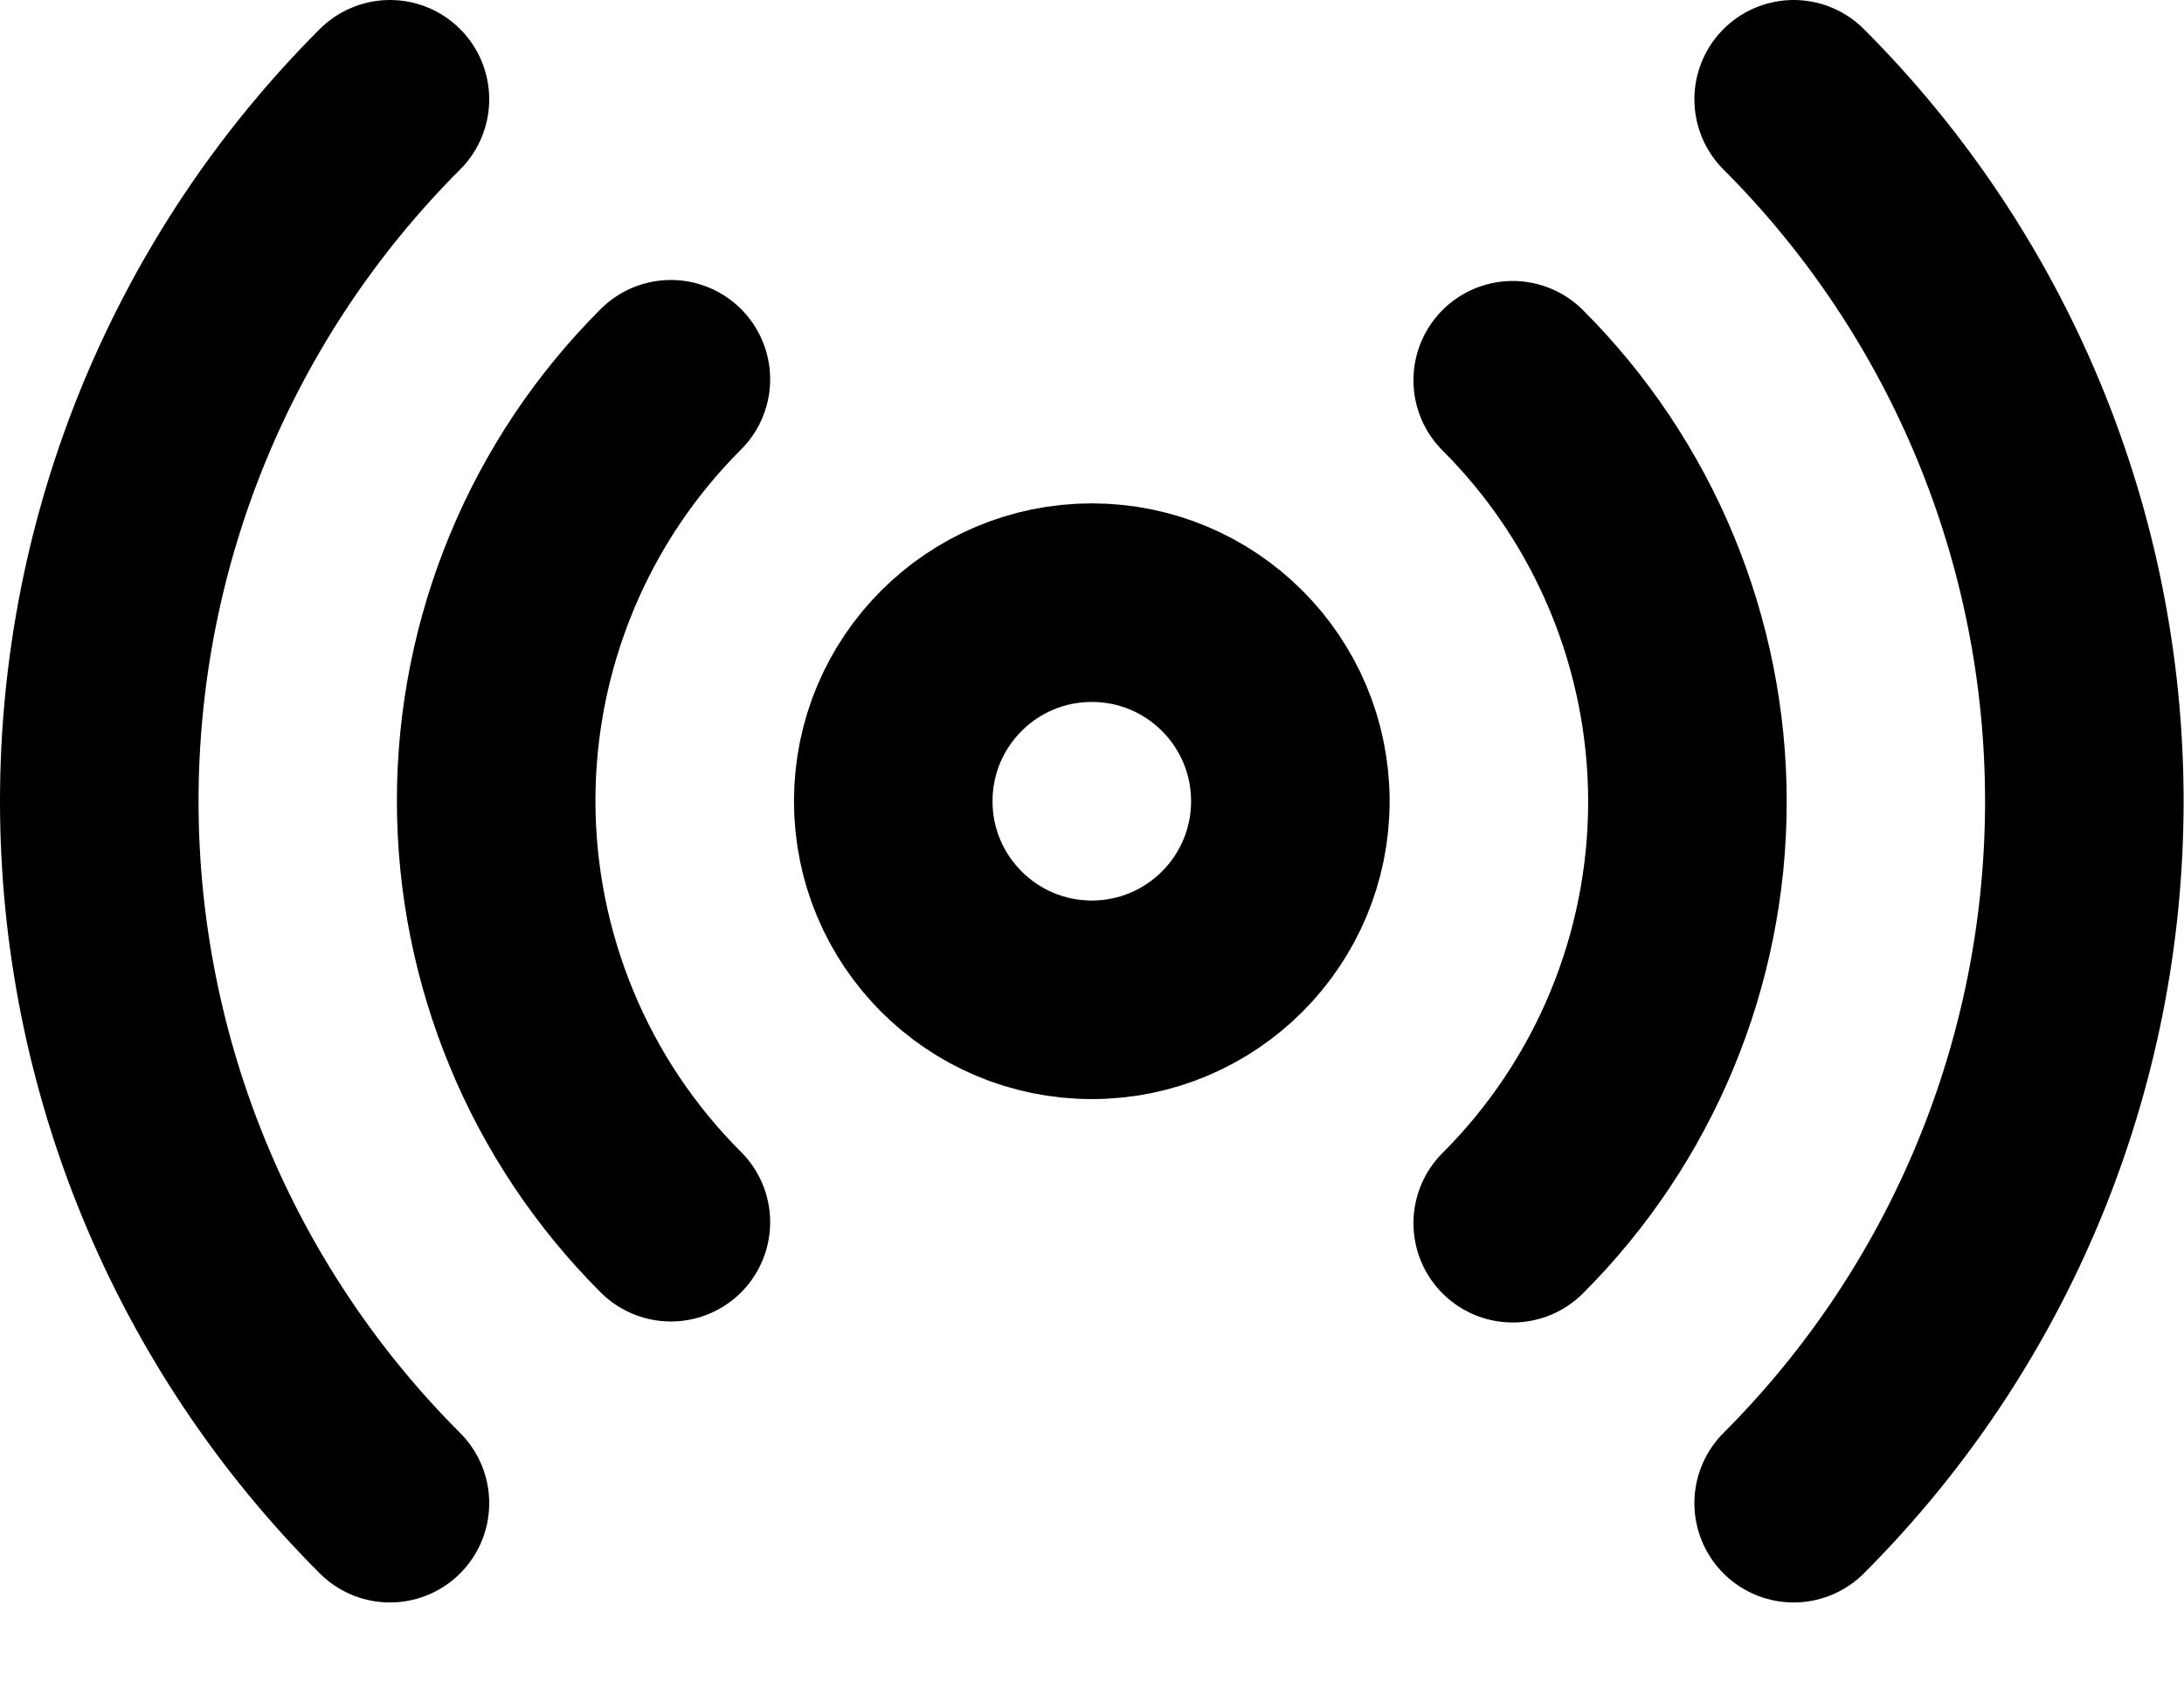
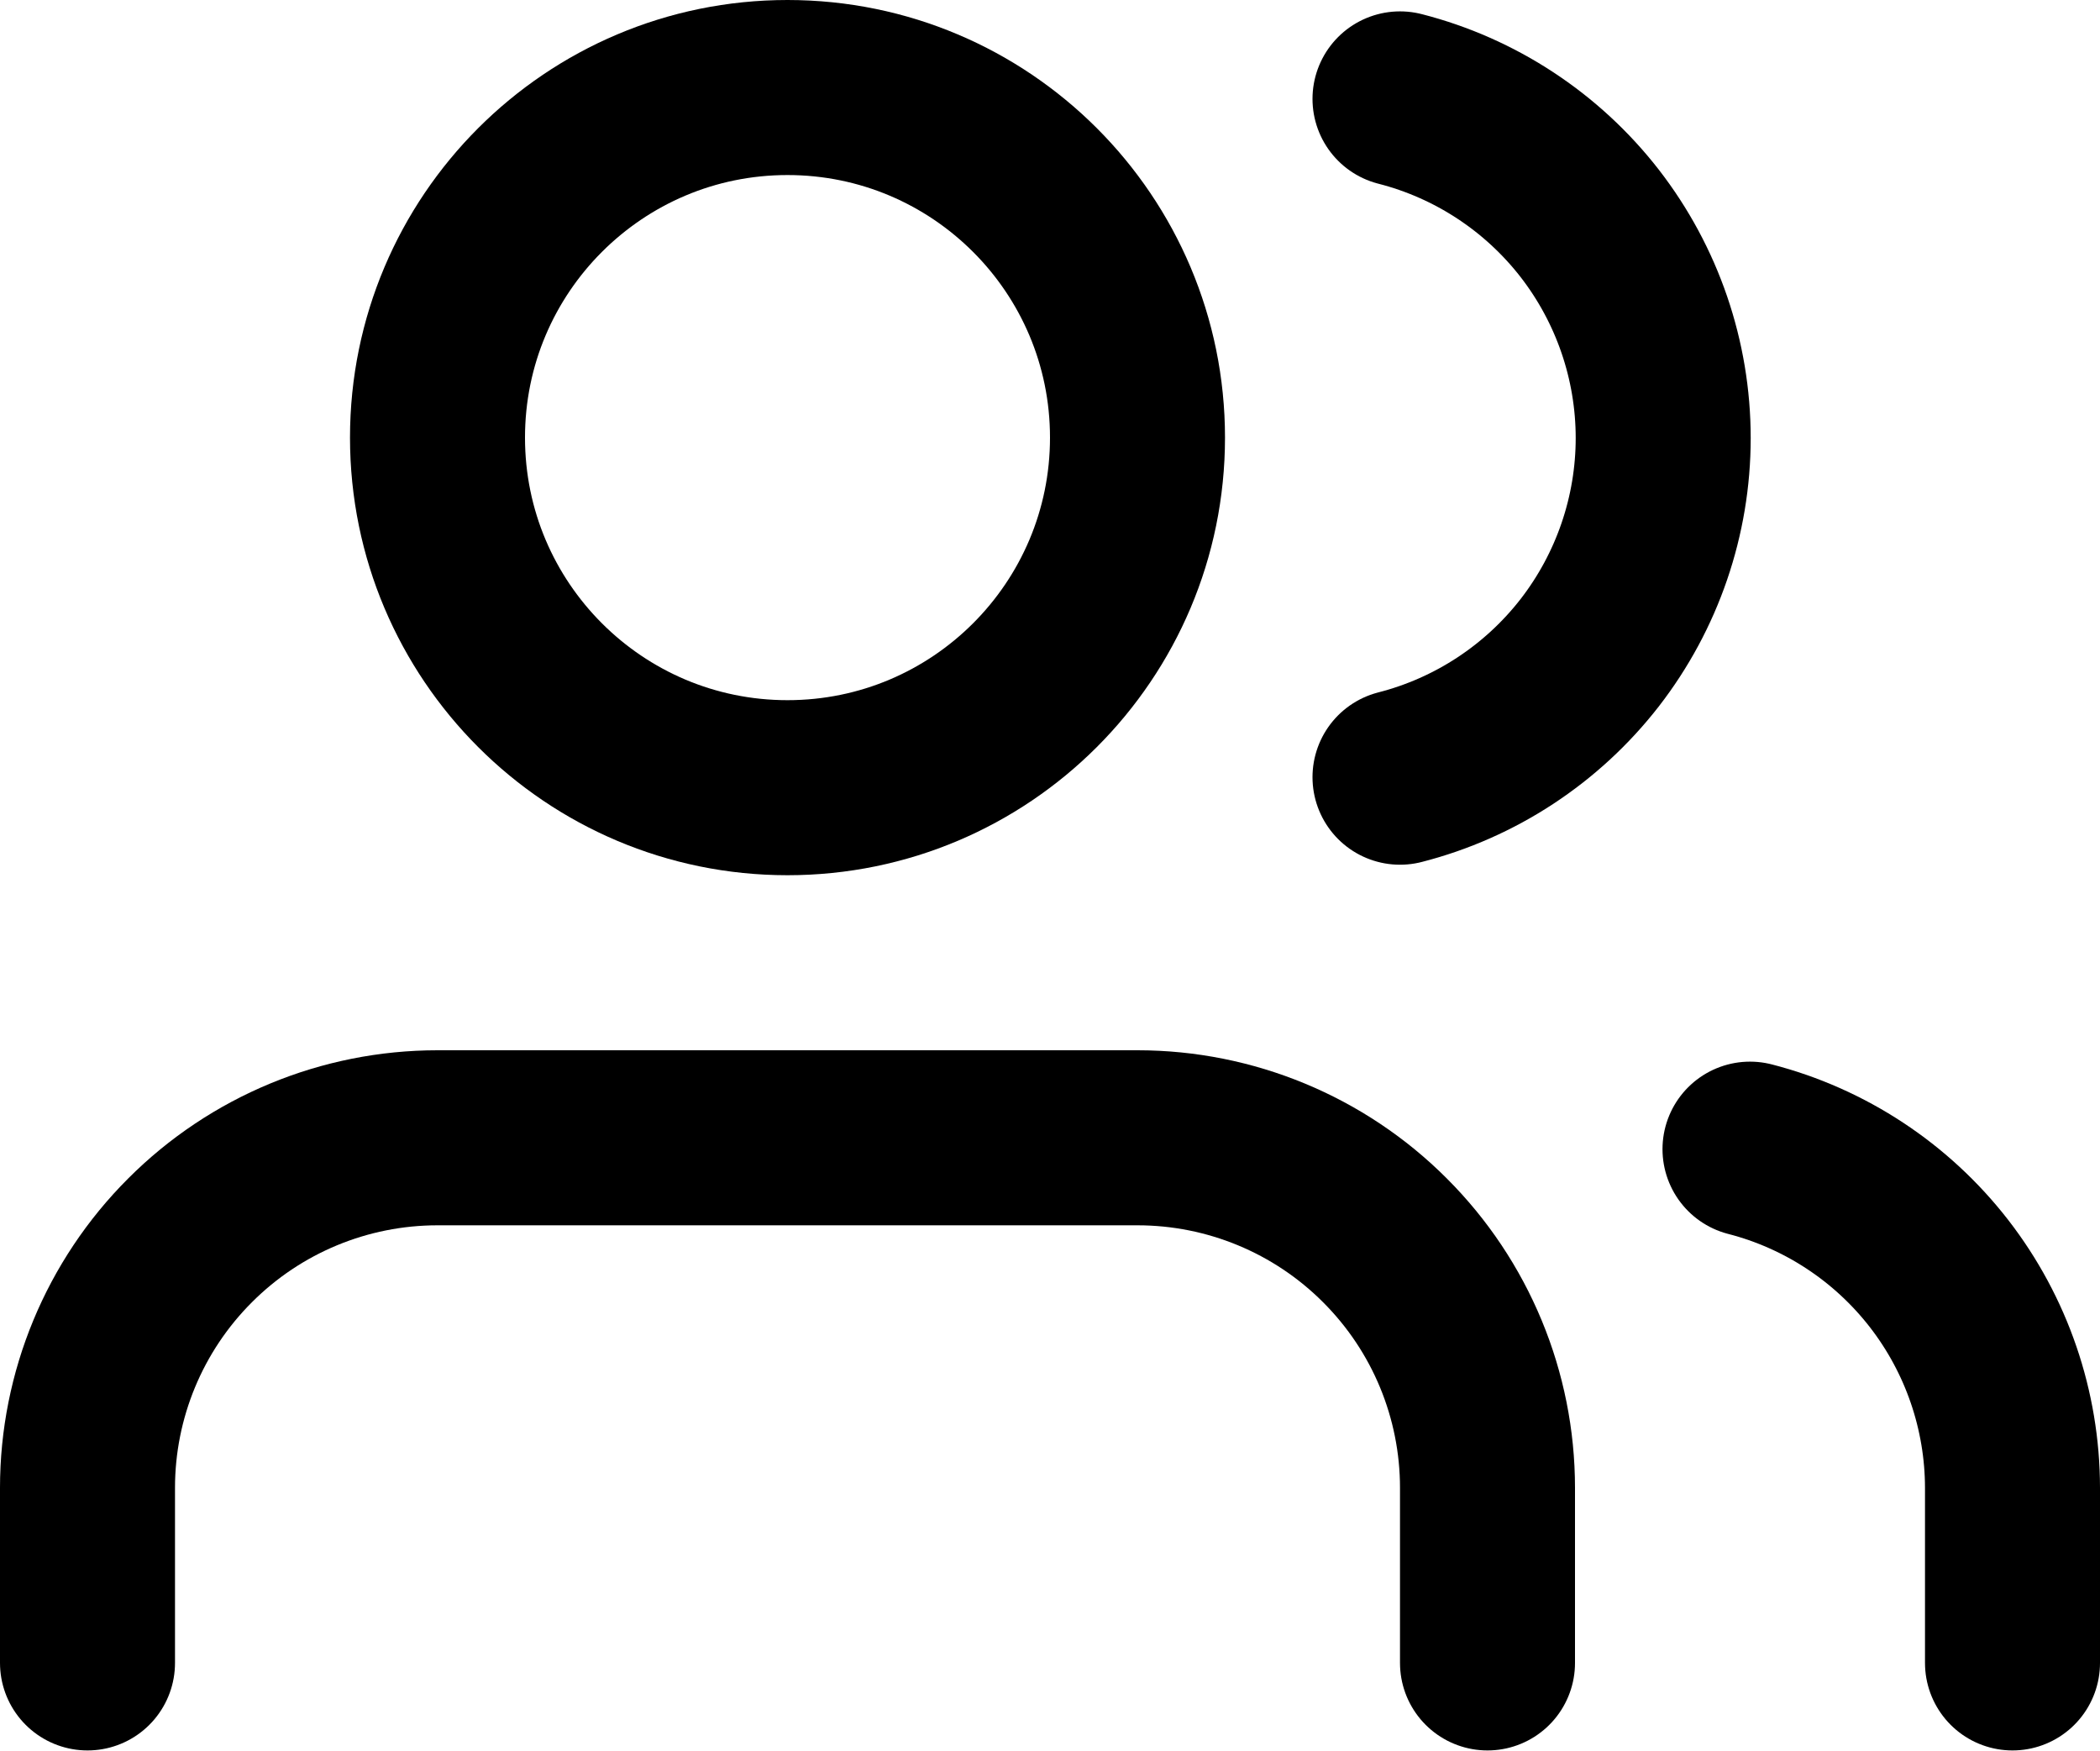
- <svg xmlns="http://www.w3.org/2000/svg" viewBox="0 0 22 17" fill="none">
-   <path d="M10.998 10.07C12.103 10.07 12.998 9.174 12.998 8.07C12.998 6.965 12.103 6.07 10.998 6.07C9.893 6.07 8.998 6.965 8.998 8.07C8.998 9.174 9.893 10.07 10.998 10.07Z" stroke="#000" stroke-width="2" stroke-linecap="round" stroke-linejoin="round" />
-   <path d="M15.238 3.83C15.796 4.387 16.238 5.049 16.54 5.777C16.842 6.506 16.998 7.287 16.998 8.075C16.998 8.863 16.842 9.644 16.54 10.373C16.238 11.101 15.796 11.763 15.238 12.32M6.758 12.31C6.2 11.753 5.757 11.091 5.456 10.363C5.154 9.634 4.998 8.853 4.998 8.065C4.998 7.277 5.154 6.496 5.456 5.767C5.757 5.039 6.2 4.377 6.758 3.82M18.068 1C19.943 2.875 20.996 5.418 20.996 8.07C20.996 10.722 19.943 13.265 18.068 15.14M3.928 15.14C2.053 13.265 1 10.722 1 8.07C1 5.418 2.053 2.875 3.928 1" stroke="#000" stroke-width="2" stroke-linecap="round" stroke-linejoin="round" />
+ <svg xmlns="http://www.w3.org/2000/svg" width="24" height="20" viewBox="0 0 24 20" fill="none">
+   <path d="M17 19V17C17 15.939 16.579 14.922 15.828 14.172C15.078 13.421 14.061 13 13 13H5C3.939 13 2.922 13.421 2.172 14.172C1.421 14.922 1 15.939 1 17V19" stroke="#000" stroke-width="2" stroke-linecap="round" stroke-linejoin="round" />
+   <path d="M9 9C11.209 9 13 7.209 13 5C13 2.791 11.209 1 9 1C6.791 1 5 2.791 5 5C5 7.209 6.791 9 9 9Z" stroke="#000" stroke-width="2" stroke-linecap="round" stroke-linejoin="round" />
+   <path d="M23 19V17C22.999 16.114 22.704 15.253 22.161 14.552C21.618 13.852 20.858 13.351 20 13.13" stroke="#000" stroke-width="2" stroke-linecap="round" stroke-linejoin="round" />
+   <path d="M16 1.13C16.86 1.35 17.623 1.851 18.168 2.552C18.712 3.254 19.008 4.117 19.008 5.005C19.008 5.893 18.712 6.756 18.168 7.458C17.623 8.159 16.86 8.66 16 8.88" stroke="#000" stroke-width="2" stroke-linecap="round" stroke-linejoin="round" />
</svg>
